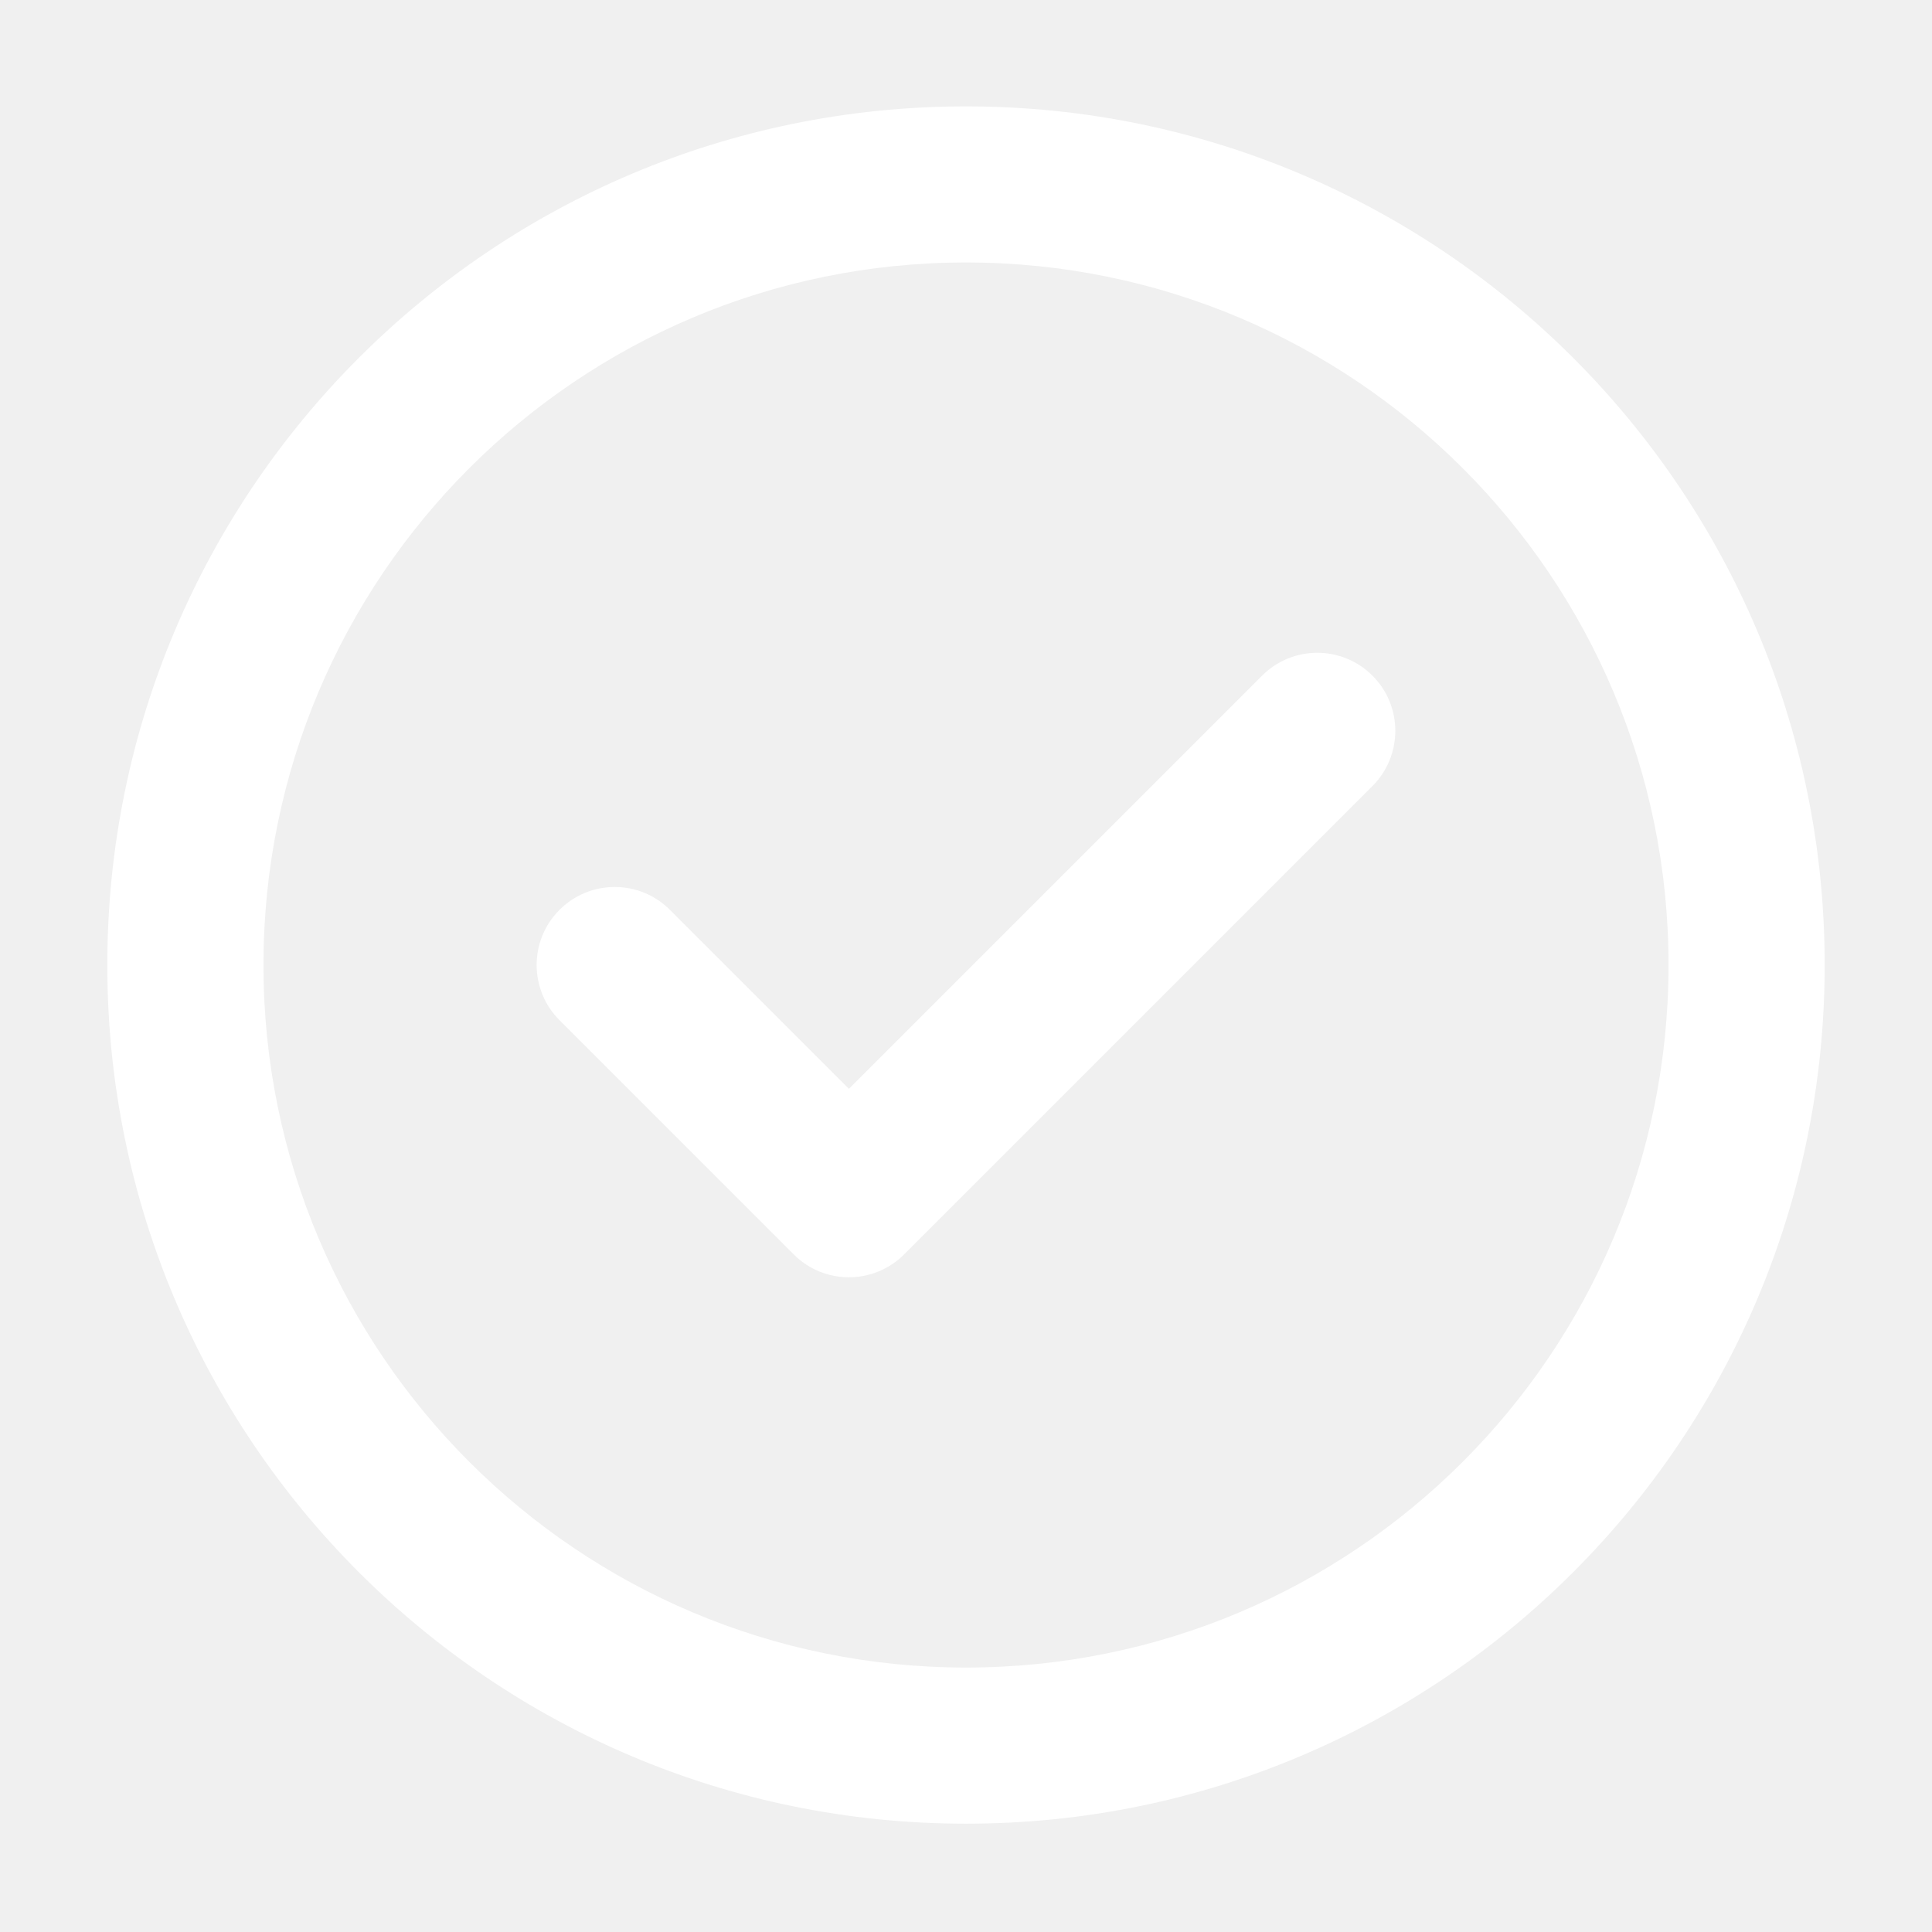
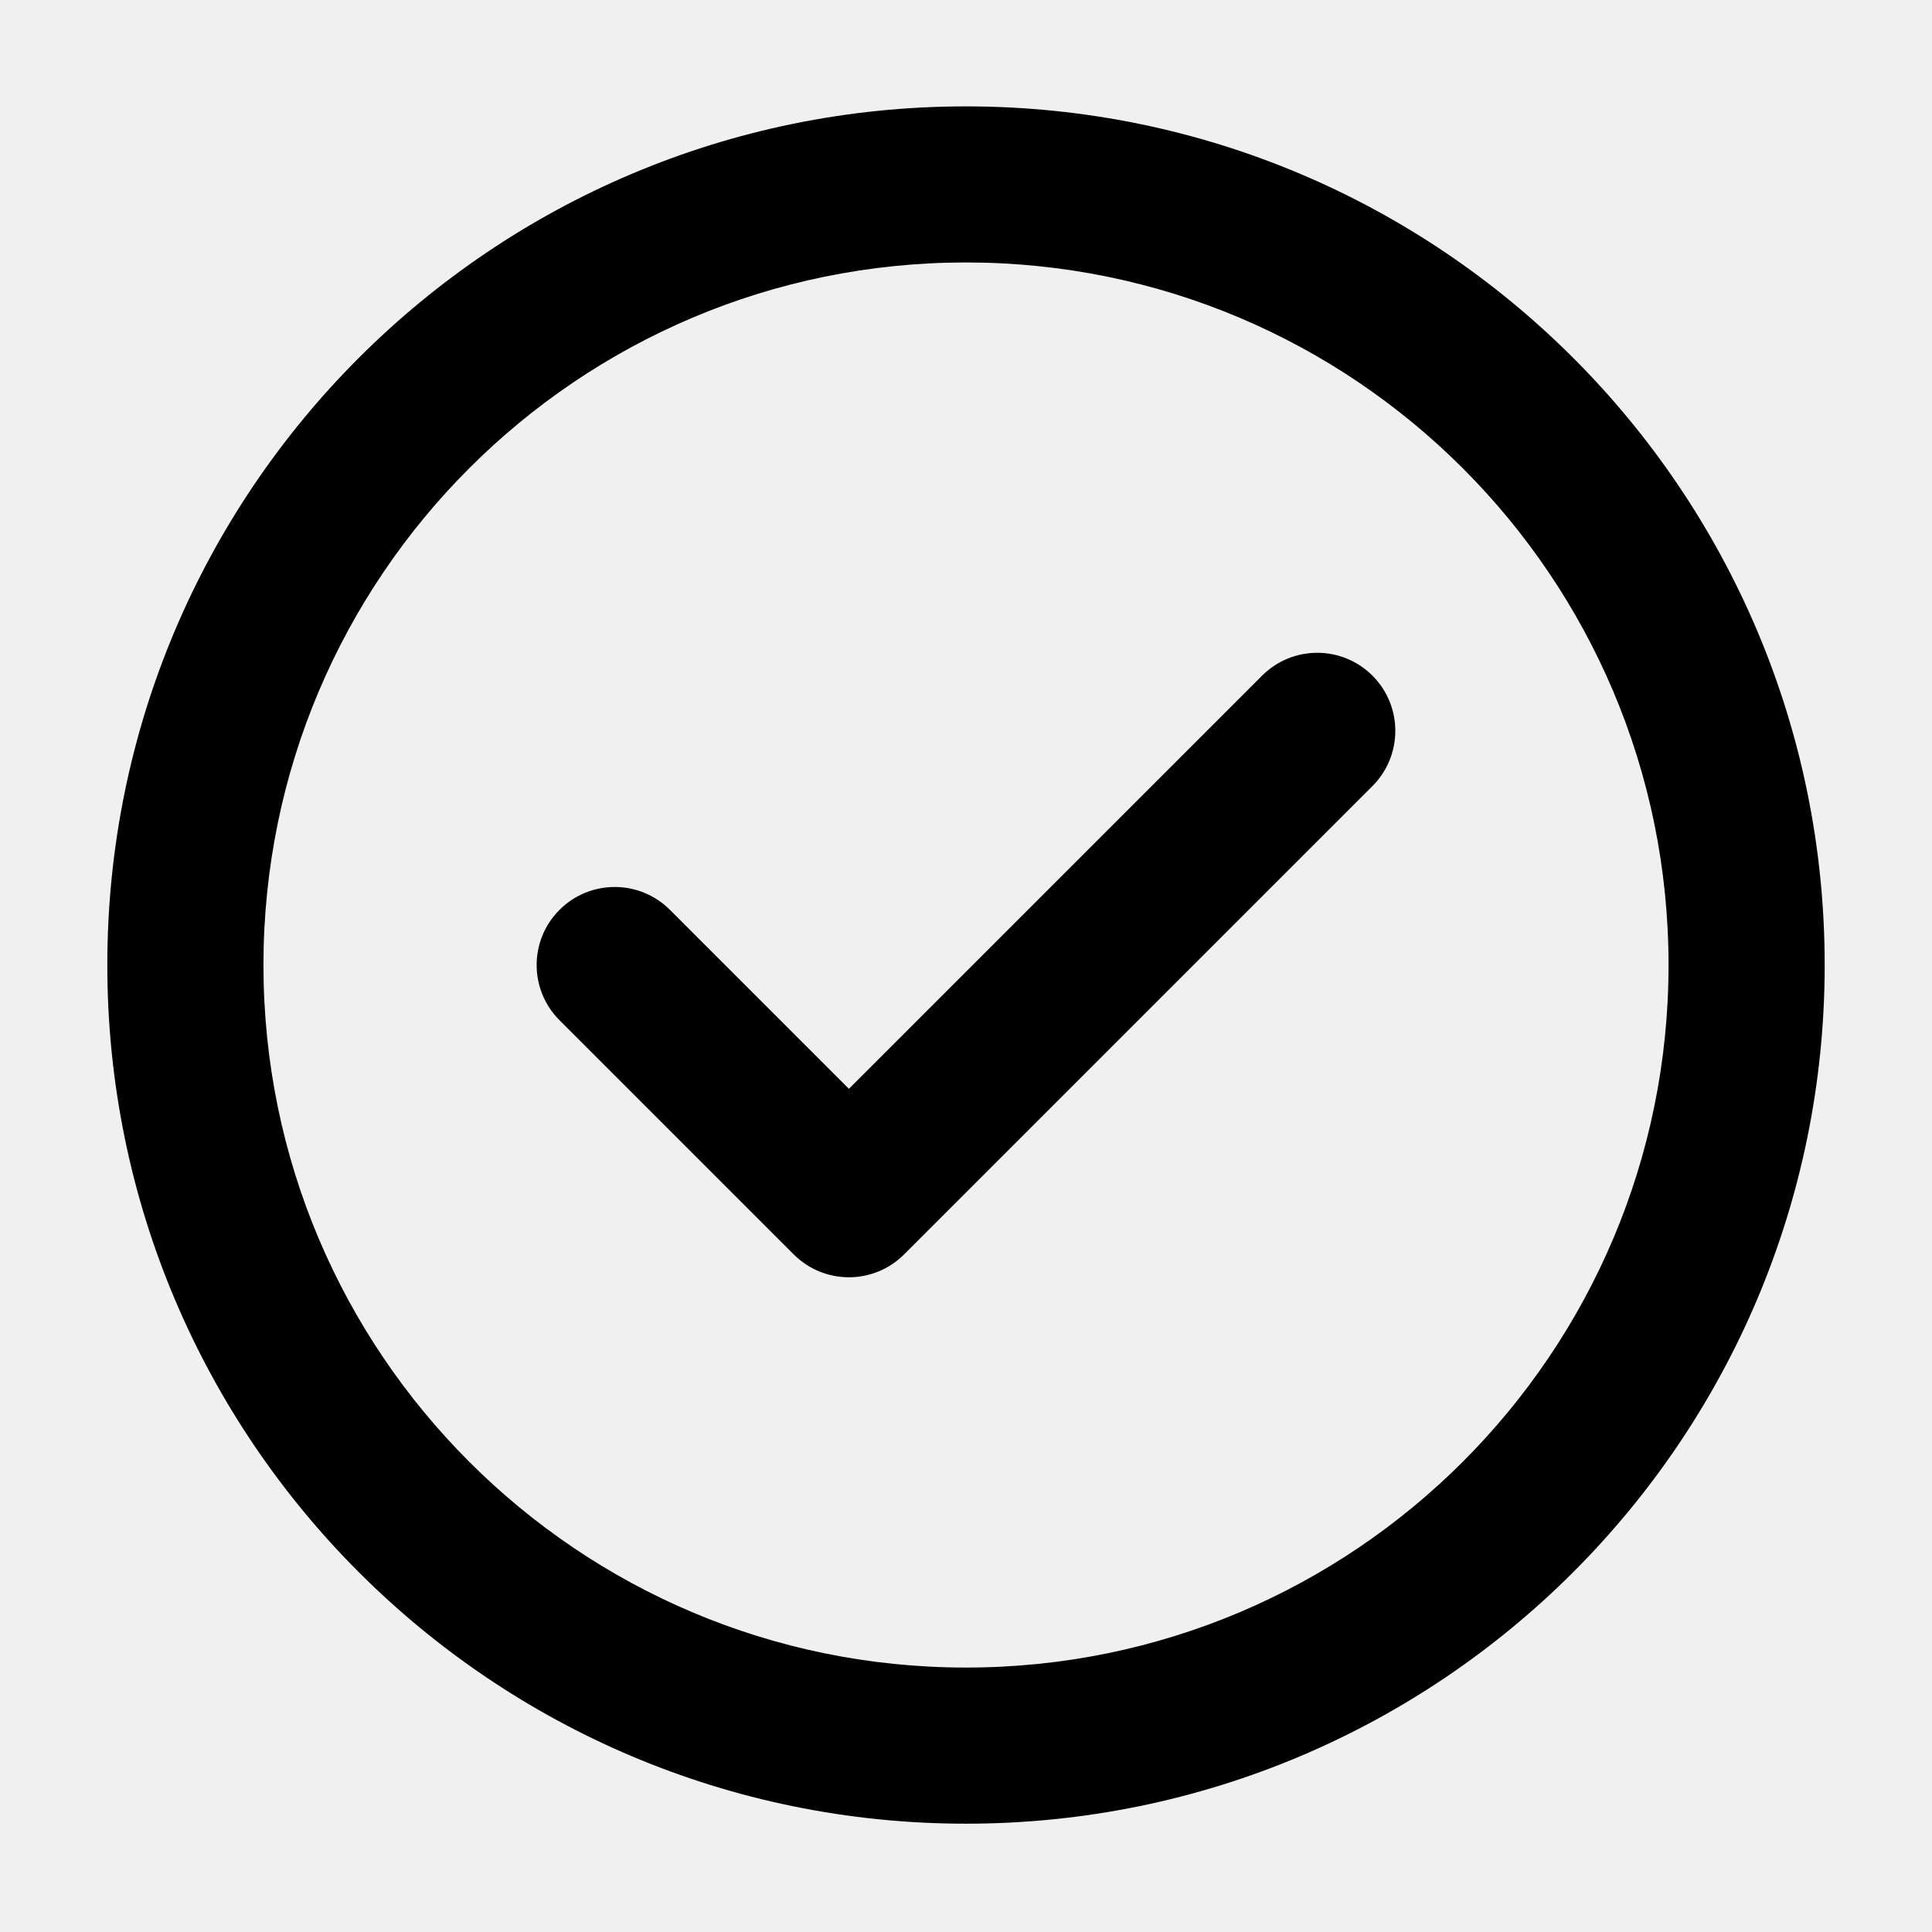
- <svg xmlns="http://www.w3.org/2000/svg" viewBox="0 0 33 33" fill="white">
+ <svg xmlns="http://www.w3.org/2000/svg" viewBox="0 0 33 33" fill="black">
  <path fill-rule="evenodd" clip-rule="evenodd" d="M16.5 4.483C9.873 4.483 4.5 9.856 4.5 16.483C4.5 23.111 9.873 28.483 16.5 28.483C23.127 28.483 28.5 23.111 28.5 16.483C28.5 9.856 23.127 4.483 16.5 4.483ZM1.833 16.483C1.833 8.383 8.4 1.817 16.5 1.817C24.6 1.817 31.167 8.383 31.167 16.483C31.167 24.584 24.6 31.15 16.5 31.15C8.4 31.15 1.833 24.584 1.833 16.483ZM23.443 11.541C23.963 12.061 23.963 12.905 23.443 13.426L15.443 21.426C14.922 21.947 14.078 21.947 13.557 21.426L9.557 17.426C9.036 16.905 9.036 16.061 9.557 15.541C10.078 15.02 10.922 15.02 11.443 15.541L14.5 18.598L21.557 11.541C22.078 11.02 22.922 11.02 23.443 11.541Z" />
</svg>
